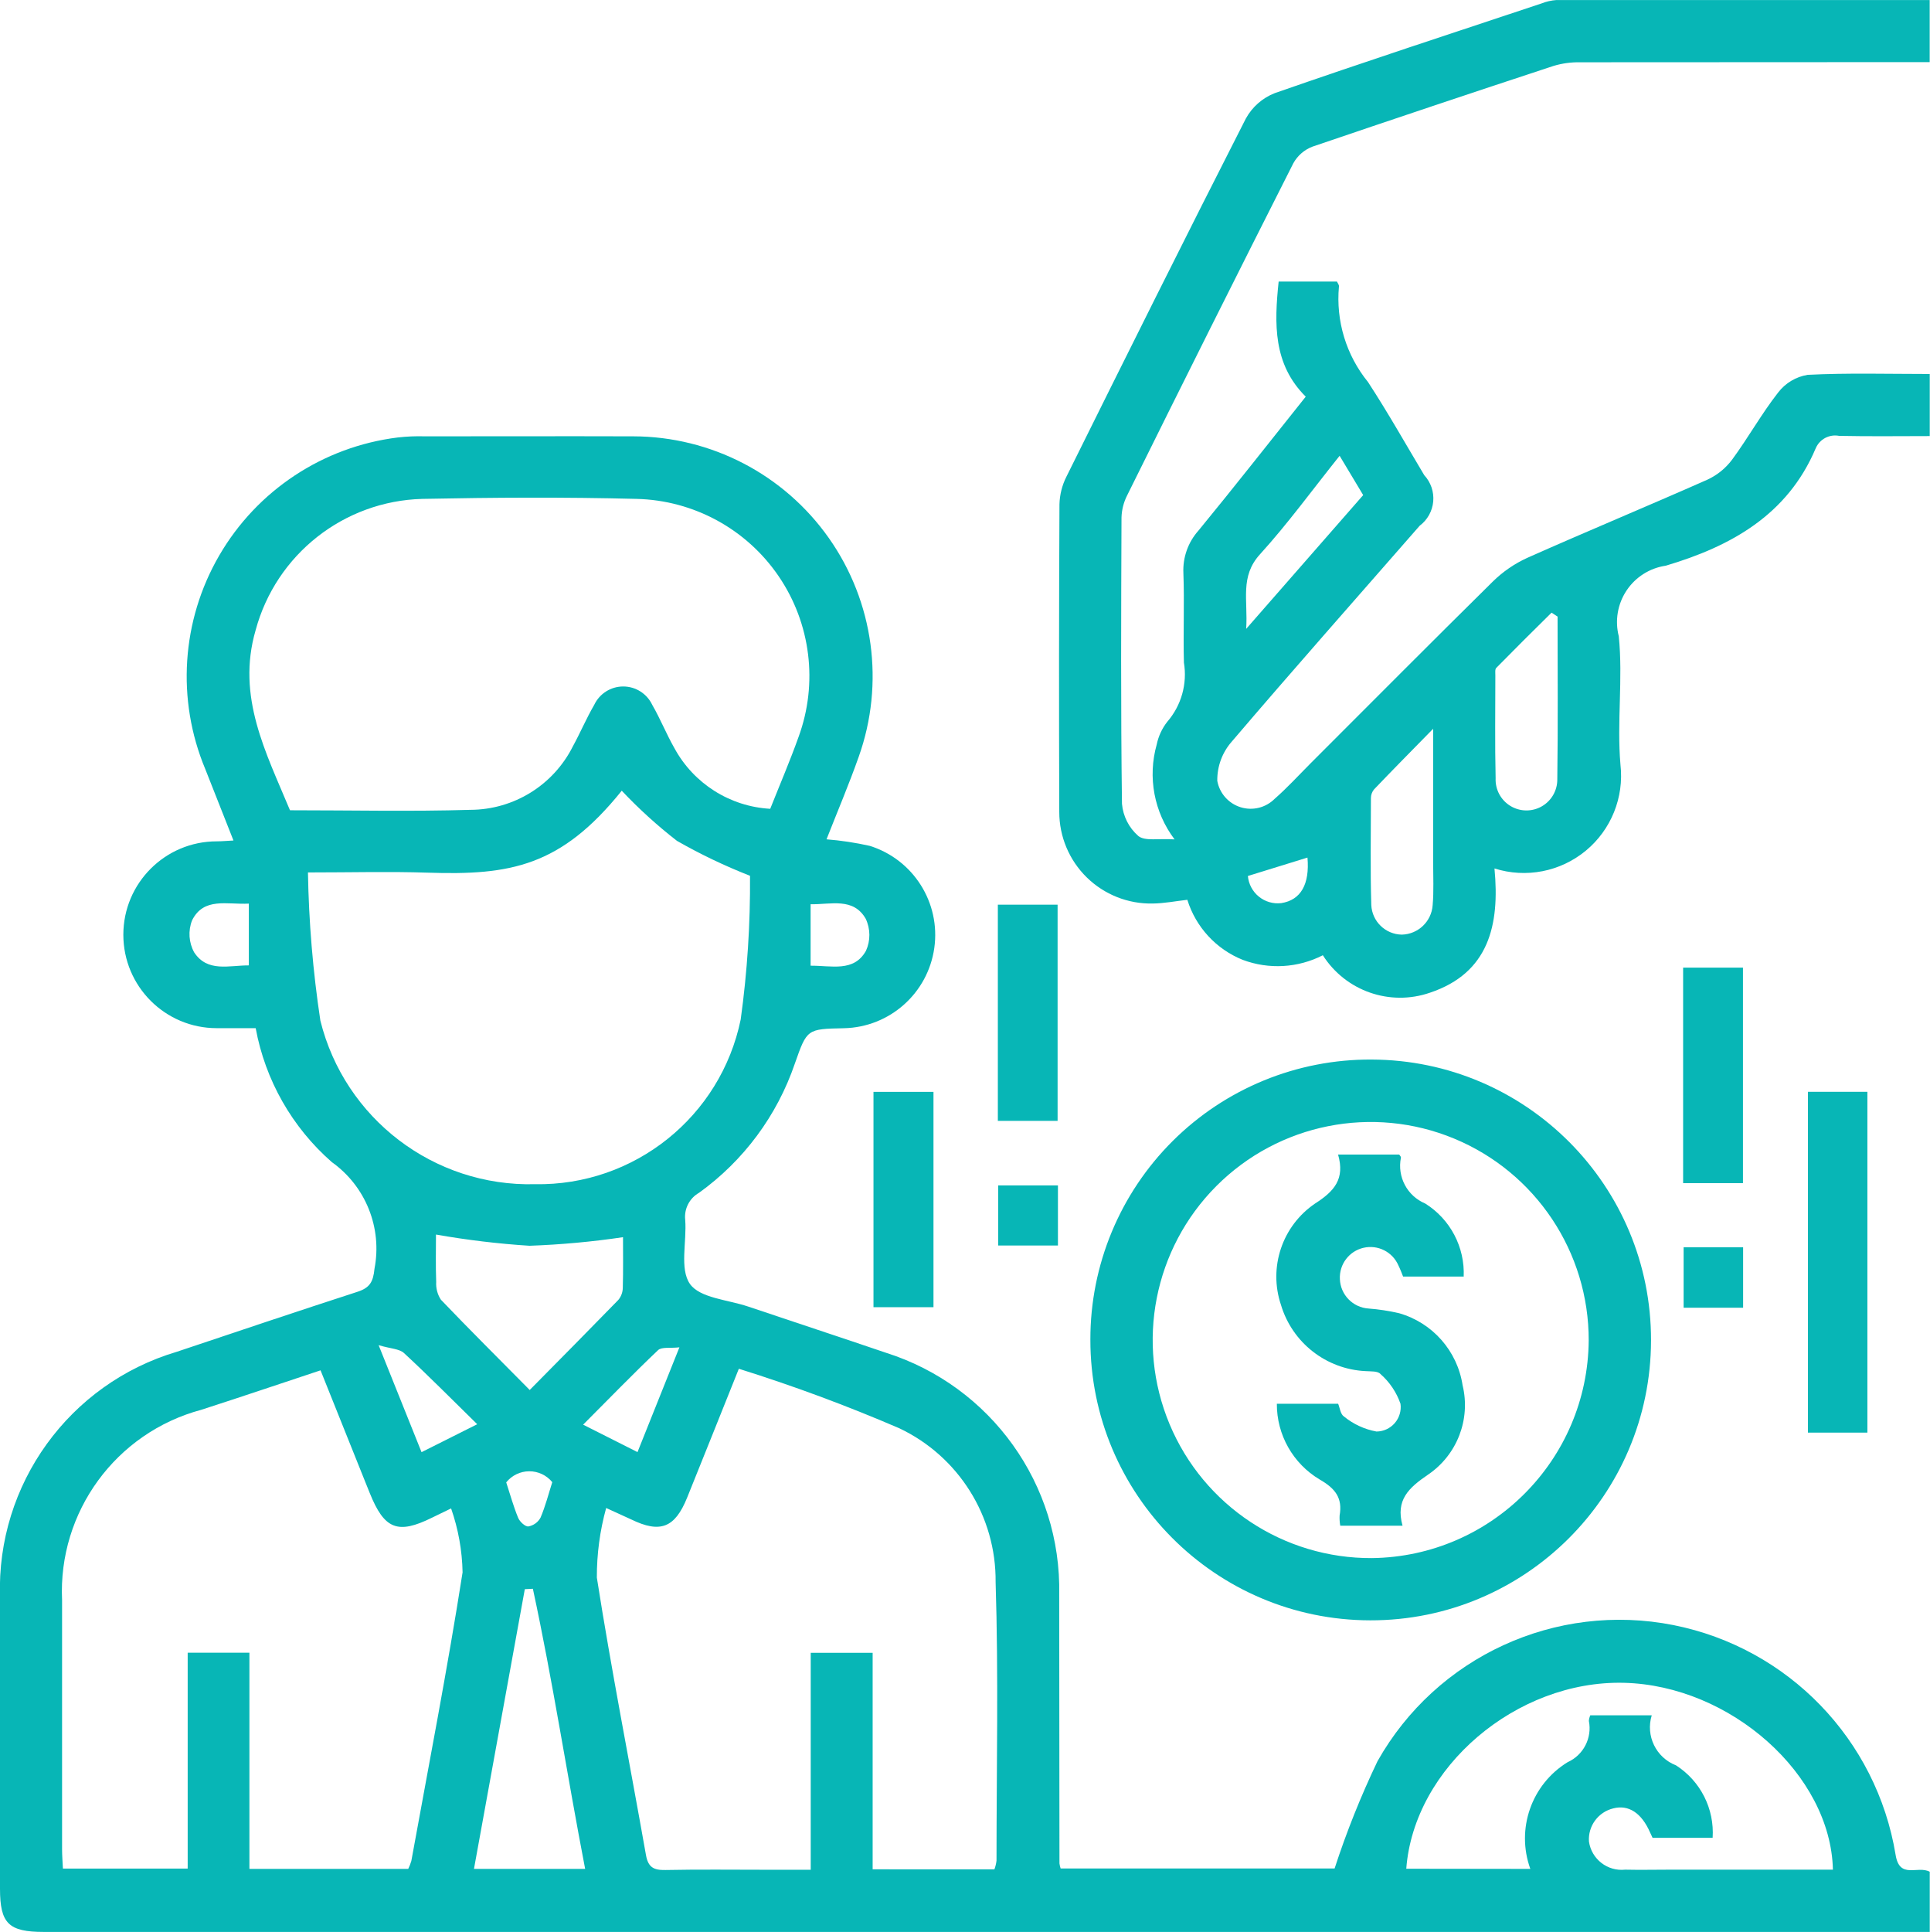
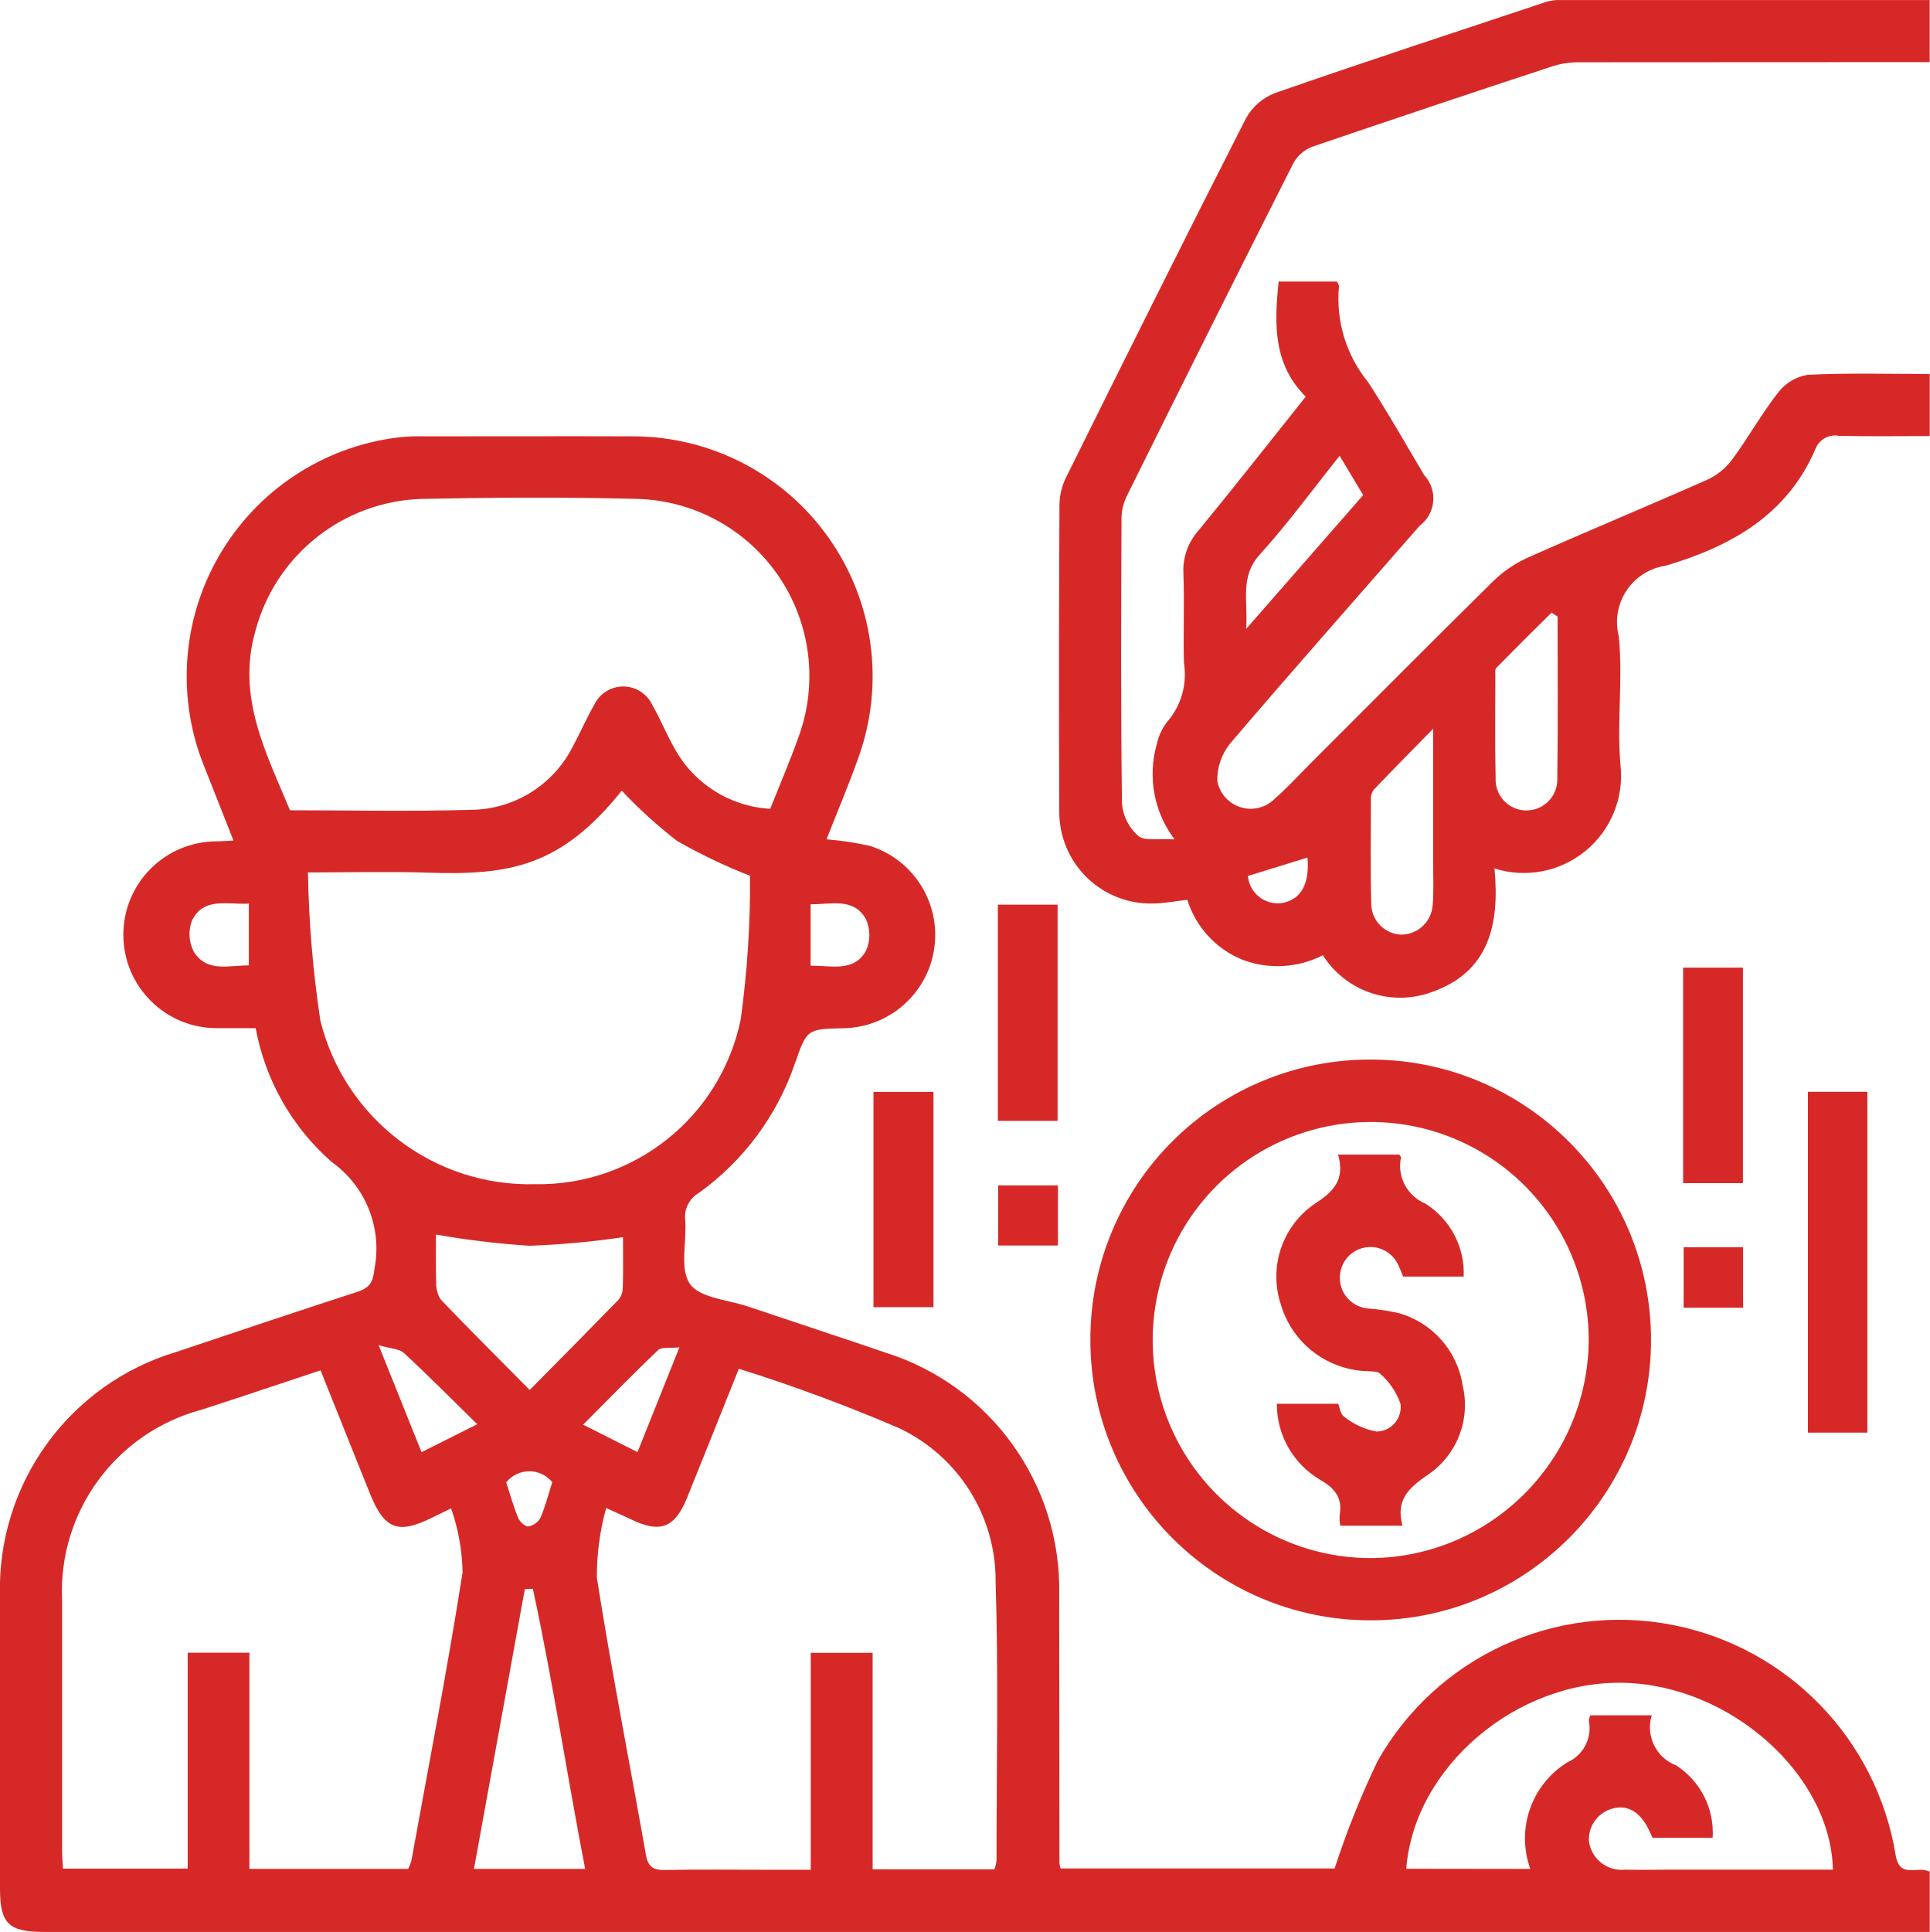
<svg xmlns="http://www.w3.org/2000/svg" id="Group_12" data-name="Group 12" width="62.179" height="62.233" viewBox="0 0 62.179 62.233">
  <defs>
    <clipPath id="clip-path">
-       <rect id="Rectangle_80" data-name="Rectangle 80" width="62.179" height="62.233" fill="#07b6b6" />
+       <rect id="Rectangle_80" data-name="Rectangle 80" width="62.179" height="62.233" fill="#D62927" />
    </clipPath>
  </defs>
  <g id="Group_11" data-name="Group 11" clip-path="url(#clip-path)">
-     <path id="Path_10" data-name="Path 10" d="M43,129.986a28.381,28.381,0,0,1,1.382-3.454,8.948,8.948,0,0,1,9.536-4.385,9.041,9.041,0,0,1,7.157,7.4c.129.8.709.335,1.1.545v1.939H1.414c-1.137,0-1.413-.272-1.414-1.389q0-4.705,0-9.41a7.97,7.97,0,0,1,5.7-7.89c1.937-.65,3.873-1.3,5.817-1.931.4-.13.507-.321.549-.745a3.42,3.42,0,0,0-1.374-3.432,7.545,7.545,0,0,1-2.454-4.315c-.424,0-.839,0-1.255,0a3.009,3.009,0,0,1,0-6.018c.161,0,.323-.016.539-.027-.314-.8-.613-1.547-.908-2.3a7.753,7.753,0,0,1,6.2-10.682,6.058,6.058,0,0,1,.876-.037c2.237,0,4.474-.007,6.711,0a7.728,7.728,0,0,1,7.266,10.323c-.318.9-.693,1.78-1.037,2.658a9.995,9.995,0,0,1,1.394.211,3.006,3.006,0,0,1-.831,5.874c-1.193.024-1.192.024-1.584,1.14a8.514,8.514,0,0,1-3.087,4.161.89.89,0,0,0-.445.874c.054.7-.186,1.576.152,2.061.319.456,1.222.509,1.872.728,1.481.5,2.966.986,4.445,1.49a8,8,0,0,1,5.581,7.793q.007,4.329.008,8.657a.916.916,0,0,0,.038.162Zm-10.961.029a1.207,1.207,0,0,0,.068-.281c0-2.99.066-5.983-.029-8.97a5.426,5.426,0,0,0-3.105-4.958,53.453,53.453,0,0,0-5.168-1.916c-.581,1.449-1.12,2.8-1.667,4.154-.394.973-.869,1.153-1.8.7-.214-.1-.432-.2-.808-.369a8.322,8.322,0,0,0-.3,2.242c.469,2.987,1.056,5.956,1.582,8.934.07.4.251.493.627.485,1.087-.022,2.174-.008,3.261-.008h1.421v-6.988h1.995v6.974ZM10.327,113.941c-1.318.437-2.577.863-3.842,1.271A6.06,6.06,0,0,0,2,121.347Q2,125.359,2,129.371c0,.2.017.405.027.619H6.047v-6.953H8.036V130h5.117a1.547,1.547,0,0,0,.1-.257c.563-3.1,1.164-6.187,1.651-9.295a6.625,6.625,0,0,0-.37-2.059c-.321.155-.471.226-.619.3-1.1.543-1.531.373-2-.791-.062-.155-.125-.309-.187-.464l-1.4-3.493m14.489-18.09c.318-.8.64-1.549.912-2.313a5.705,5.705,0,0,0-5.222-7.668c-2.3-.059-4.6-.046-6.9,0A5.722,5.722,0,0,0,8.236,90.1c-.624,2.145.335,3.94,1.107,5.8,1.971,0,3.894.043,5.815-.014a3.707,3.707,0,0,0,3.3-2.046c.24-.439.434-.9.687-1.335a1.034,1.034,0,0,1,1.87,0c.261.451.455.94.713,1.392a3.751,3.751,0,0,0,3.09,1.956m-.657,2.156a17.891,17.891,0,0,1-2.349-1.123,15.529,15.529,0,0,1-1.78-1.616c-1.96,2.438-3.586,2.729-6.256,2.64-1.225-.041-2.453-.007-3.854-.007a36.039,36.039,0,0,0,.4,4.773,6.945,6.945,0,0,0,6.915,5.269,6.648,6.648,0,0,0,6.628-5.307,31.983,31.983,0,0,0,.3-4.629M49.306,130a2.881,2.881,0,0,1,1.2-3.436,1.2,1.2,0,0,0,.686-1.331.56.56,0,0,1,.046-.18h1.98A1.313,1.313,0,0,0,54,126.665,2.573,2.573,0,0,1,55.18,129H53.245c-.03-.065-.057-.12-.082-.176-.274-.625-.69-.9-1.184-.773a1.027,1.027,0,0,0-.784,1.067,1.063,1.063,0,0,0,1.165.907c.48.011.961,0,1.441,0h5.254c-.07-3.067-3.305-5.935-6.732-6.019-3.465-.085-6.766,2.721-7.014,5.989ZM14.047,109.562c0,.489-.013,1.011.007,1.532a.94.94,0,0,0,.151.571c.92.963,1.865,1.9,2.862,2.909.989-1,1.927-1.948,2.854-2.9a.625.625,0,0,0,.145-.388c.016-.561.007-1.123.007-1.634a27.213,27.213,0,0,1-3.012.276,27.4,27.4,0,0,1-3.014-.361M18.853,130c-.585-3.031-1.042-6.045-1.684-9.023l-.26.013L15.271,130Zm-3.476-14.322c-.83-.814-1.579-1.571-2.36-2.293-.15-.139-.427-.139-.818-.255l1.383,3.447,1.794-.9m5.163.9L21.89,113.2c-.3.034-.572-.019-.688.091-.809.768-1.586,1.571-2.414,2.4l1.751.883M8.017,98.907c-.7.039-1.451-.218-1.829.54a1.22,1.22,0,0,0,.068,1.03c.428.652,1.124.417,1.761.42Zm18.1,2c.673-.006,1.394.215,1.784-.48a1.23,1.23,0,0,0-.009-1.034c-.4-.691-1.115-.455-1.775-.466Zm-9.807,16.643c.131.4.235.782.386,1.145.051.123.227.286.329.274a.559.559,0,0,0,.39-.282c.16-.375.261-.775.379-1.144a.954.954,0,0,0-1.483.006" transform="translate(0 -69.8)" fill="#07b6b6" />
-     <path id="Path_11" data-name="Path 11" d="M217.658,27.975c.175,1.826-.186,3.366-2.077,4a2.949,2.949,0,0,1-3.453-1.206,3.2,3.2,0,0,1-2.58.149,3.065,3.065,0,0,1-1.786-1.935c-.381.043-.747.116-1.114.12a2.949,2.949,0,0,1-3.012-2.949q-.018-4.956.006-9.912a2.1,2.1,0,0,1,.225-.89c1.911-3.851,3.826-7.7,5.778-11.53A1.821,1.821,0,0,1,210.576,3c2.855-.994,5.728-1.936,8.6-2.891A1.593,1.593,0,0,1,219.656,0C223.648,0,227.64,0,231.68,0V2h-.663q-5.3,0-10.6.005a2.8,2.8,0,0,0-.858.118q-3.89,1.28-7.766,2.6a1.188,1.188,0,0,0-.615.533q-2.7,5.337-5.355,10.7a1.678,1.678,0,0,0-.182.711c-.012,3.074-.025,6.148.015,9.222a1.555,1.555,0,0,0,.525,1.037c.212.176.654.076,1.17.111a3.491,3.491,0,0,1-.575-3.058,1.769,1.769,0,0,1,.339-.73,2.329,2.329,0,0,0,.537-1.906c-.026-.961.019-1.925-.017-2.885a1.918,1.918,0,0,1,.485-1.367c1.15-1.4,2.273-2.832,3.457-4.315-1.054-1.046-1.015-2.349-.873-3.707h1.879c.021.049.072.108.064.158a4.256,4.256,0,0,0,.936,3.078c.639.978,1.215,2,1.812,3a1.1,1.1,0,0,1-.147,1.629c-2.021,2.315-4.06,4.615-6.054,6.953a1.87,1.87,0,0,0-.467,1.264,1.093,1.093,0,0,0,1.85.578c.408-.357.776-.761,1.16-1.146,1.952-1.951,3.9-3.911,5.863-5.847a3.877,3.877,0,0,1,1.116-.768c1.924-.856,3.871-1.663,5.8-2.517a2.082,2.082,0,0,0,.795-.642c.52-.705.949-1.48,1.488-2.168a1.5,1.5,0,0,1,.951-.568c1.292-.065,2.589-.027,3.932-.027v2c-.97,0-1.945.014-2.92-.007a.68.68,0,0,0-.754.4c-.91,2.154-2.744,3.163-4.831,3.782a1.837,1.837,0,0,0-1.514,2.274c.139,1.366-.065,2.765.054,4.135a3.133,3.133,0,0,1-4.057,3.344m-1.983-4.495c-.722.737-1.317,1.338-1.9,1.949a.439.439,0,0,0-.1.278c0,1.149-.023,2.3.012,3.446a1,1,0,0,0,.984.953,1.02,1.02,0,0,0,.993-.946c.04-.456.016-.918.016-1.378,0-1.369,0-2.737,0-4.3m4.009-3.621-.194-.126c-.6.591-1.193,1.18-1.781,1.779-.046.046-.03.16-.03.242,0,1.1-.017,2.209.009,3.313a.994.994,0,1,0,1.987.03c.025-1.746.009-3.492.009-5.238m-7.024-5.177c-.889,1.111-1.674,2.192-2.566,3.173-.651.717-.382,1.47-.443,2.4l3.77-4.309-.76-1.267m-1.035,12.943-1.92.593a.966.966,0,0,0,1.077.874c.631-.1.917-.609.843-1.467" transform="translate(-169.507 0.001)" fill="#07b6b6" />
-     <path id="Path_12" data-name="Path 12" d="M218.7,203.682a9.032,9.032,0,1,1-9.056,9.019,9.007,9.007,0,0,1,9.056-9.019m7,9.053a7.024,7.024,0,1,0-6.983,7.006,7.071,7.071,0,0,0,6.983-7.006" transform="translate(-174.513 -169.552)" fill="#07b6b6" />
-     <rect id="Rectangle_74" data-name="Rectangle 74" width="1.916" height="10.978" transform="translate(58.25 35.169)" fill="#07b6b6" />
-     <rect id="Rectangle_75" data-name="Rectangle 75" width="1.925" height="6.964" transform="translate(32.15 29.141)" fill="#07b6b6" />
-     <rect id="Rectangle_76" data-name="Rectangle 76" width="1.928" height="6.942" transform="translate(54.229 31.169)" fill="#07b6b6" />
-     <rect id="Rectangle_77" data-name="Rectangle 77" width="1.933" height="6.936" transform="translate(28.143 35.171)" fill="#07b6b6" />
-     <rect id="Rectangle_78" data-name="Rectangle 78" width="1.924" height="1.936" transform="translate(32.162 38.184)" fill="#07b6b6" />
-     <rect id="Rectangle_79" data-name="Rectangle 79" width="1.917" height="1.947" transform="translate(54.245 40.177)" fill="#07b6b6" />
-     <path id="Path_13" data-name="Path 13" d="M251.525,225.865h-1.958c-.04-.1-.086-.228-.148-.352a.984.984,0,0,0-1.889.433.988.988,0,0,0,.925.948,6.585,6.585,0,0,1,.984.151,2.865,2.865,0,0,1,2.045,2.322,2.707,2.707,0,0,1-1.111,2.876c-.621.424-1.056.814-.824,1.646h-2.007a1.461,1.461,0,0,1-.021-.324c.1-.568-.135-.873-.644-1.165a2.824,2.824,0,0,1-1.378-2.439h1.975c.052.122.074.34.188.411a2.308,2.308,0,0,0,1.048.484.787.787,0,0,0,.773-.893,2.255,2.255,0,0,0-.646-.96c-.085-.1-.313-.081-.477-.093a2.993,2.993,0,0,1-2.728-2.133,2.846,2.846,0,0,1,1.1-3.266c.624-.4.964-.792.74-1.577h1.969c.019.031.061.067.056.1a1.317,1.317,0,0,0,.783,1.478,2.644,2.644,0,0,1,1.239,2.358" transform="translate(-204.36 -184.744)" fill="#07b6b6" />
+     <path id="Path_10" data-name="Path 10" d="M43,129.986a28.381,28.381,0,0,1,1.382-3.454,8.948,8.948,0,0,1,9.536-4.385,9.041,9.041,0,0,1,7.157,7.4c.129.8.709.335,1.1.545v1.939H1.414c-1.137,0-1.413-.272-1.414-1.389q0-4.705,0-9.41a7.97,7.97,0,0,1,5.7-7.89c1.937-.65,3.873-1.3,5.817-1.931.4-.13.507-.321.549-.745a3.42,3.42,0,0,0-1.374-3.432,7.545,7.545,0,0,1-2.454-4.315c-.424,0-.839,0-1.255,0a3.009,3.009,0,0,1,0-6.018c.161,0,.323-.016.539-.027-.314-.8-.613-1.547-.908-2.3a7.753,7.753,0,0,1,6.2-10.682,6.058,6.058,0,0,1,.876-.037c2.237,0,4.474-.007,6.711,0a7.728,7.728,0,0,1,7.266,10.323c-.318.9-.693,1.78-1.037,2.658a9.995,9.995,0,0,1,1.394.211,3.006,3.006,0,0,1-.831,5.874c-1.193.024-1.192.024-1.584,1.14a8.514,8.514,0,0,1-3.087,4.161.89.89,0,0,0-.445.874c.054.7-.186,1.576.152,2.061.319.456,1.222.509,1.872.728,1.481.5,2.966.986,4.445,1.49a8,8,0,0,1,5.581,7.793q.007,4.329.008,8.657a.916.916,0,0,0,.038.162Zm-10.961.029a1.207,1.207,0,0,0,.068-.281c0-2.99.066-5.983-.029-8.97a5.426,5.426,0,0,0-3.105-4.958,53.453,53.453,0,0,0-5.168-1.916c-.581,1.449-1.12,2.8-1.667,4.154-.394.973-.869,1.153-1.8.7-.214-.1-.432-.2-.808-.369a8.322,8.322,0,0,0-.3,2.242c.469,2.987,1.056,5.956,1.582,8.934.07.4.251.493.627.485,1.087-.022,2.174-.008,3.261-.008h1.421v-6.988h1.995v6.974ZM10.327,113.941c-1.318.437-2.577.863-3.842,1.271A6.06,6.06,0,0,0,2,121.347Q2,125.359,2,129.371c0,.2.017.405.027.619H6.047v-6.953H8.036V130h5.117a1.547,1.547,0,0,0,.1-.257c.563-3.1,1.164-6.187,1.651-9.295a6.625,6.625,0,0,0-.37-2.059c-.321.155-.471.226-.619.3-1.1.543-1.531.373-2-.791-.062-.155-.125-.309-.187-.464l-1.4-3.493m14.489-18.09c.318-.8.64-1.549.912-2.313a5.705,5.705,0,0,0-5.222-7.668c-2.3-.059-4.6-.046-6.9,0A5.722,5.722,0,0,0,8.236,90.1c-.624,2.145.335,3.94,1.107,5.8,1.971,0,3.894.043,5.815-.014a3.707,3.707,0,0,0,3.3-2.046c.24-.439.434-.9.687-1.335a1.034,1.034,0,0,1,1.87,0c.261.451.455.94.713,1.392a3.751,3.751,0,0,0,3.09,1.956m-.657,2.156a17.891,17.891,0,0,1-2.349-1.123,15.529,15.529,0,0,1-1.78-1.616c-1.96,2.438-3.586,2.729-6.256,2.64-1.225-.041-2.453-.007-3.854-.007a36.039,36.039,0,0,0,.4,4.773,6.945,6.945,0,0,0,6.915,5.269,6.648,6.648,0,0,0,6.628-5.307,31.983,31.983,0,0,0,.3-4.629M49.306,130a2.881,2.881,0,0,1,1.2-3.436,1.2,1.2,0,0,0,.686-1.331.56.56,0,0,1,.046-.18h1.98A1.313,1.313,0,0,0,54,126.665,2.573,2.573,0,0,1,55.18,129H53.245c-.03-.065-.057-.12-.082-.176-.274-.625-.69-.9-1.184-.773a1.027,1.027,0,0,0-.784,1.067,1.063,1.063,0,0,0,1.165.907c.48.011.961,0,1.441,0h5.254c-.07-3.067-3.305-5.935-6.732-6.019-3.465-.085-6.766,2.721-7.014,5.989ZM14.047,109.562c0,.489-.013,1.011.007,1.532a.94.94,0,0,0,.151.571c.92.963,1.865,1.9,2.862,2.909.989-1,1.927-1.948,2.854-2.9a.625.625,0,0,0,.145-.388c.016-.561.007-1.123.007-1.634a27.213,27.213,0,0,1-3.012.276,27.4,27.4,0,0,1-3.014-.361M18.853,130c-.585-3.031-1.042-6.045-1.684-9.023l-.26.013L15.271,130Zm-3.476-14.322c-.83-.814-1.579-1.571-2.36-2.293-.15-.139-.427-.139-.818-.255l1.383,3.447,1.794-.9m5.163.9L21.89,113.2c-.3.034-.572-.019-.688.091-.809.768-1.586,1.571-2.414,2.4l1.751.883M8.017,98.907c-.7.039-1.451-.218-1.829.54a1.22,1.22,0,0,0,.068,1.03c.428.652,1.124.417,1.761.42Zm18.1,2c.673-.006,1.394.215,1.784-.48a1.23,1.23,0,0,0-.009-1.034c-.4-.691-1.115-.455-1.775-.466Zm-9.807,16.643c.131.4.235.782.386,1.145.051.123.227.286.329.274a.559.559,0,0,0,.39-.282c.16-.375.261-.775.379-1.144a.954.954,0,0,0-1.483.006" transform="translate(0 -69.8)" fill="#D62927" />
+     <path id="Path_11" data-name="Path 11" d="M217.658,27.975c.175,1.826-.186,3.366-2.077,4a2.949,2.949,0,0,1-3.453-1.206,3.2,3.2,0,0,1-2.58.149,3.065,3.065,0,0,1-1.786-1.935c-.381.043-.747.116-1.114.12a2.949,2.949,0,0,1-3.012-2.949q-.018-4.956.006-9.912a2.1,2.1,0,0,1,.225-.89c1.911-3.851,3.826-7.7,5.778-11.53A1.821,1.821,0,0,1,210.576,3c2.855-.994,5.728-1.936,8.6-2.891A1.593,1.593,0,0,1,219.656,0C223.648,0,227.64,0,231.68,0V2h-.663q-5.3,0-10.6.005a2.8,2.8,0,0,0-.858.118q-3.89,1.28-7.766,2.6a1.188,1.188,0,0,0-.615.533q-2.7,5.337-5.355,10.7a1.678,1.678,0,0,0-.182.711c-.012,3.074-.025,6.148.015,9.222a1.555,1.555,0,0,0,.525,1.037c.212.176.654.076,1.17.111a3.491,3.491,0,0,1-.575-3.058,1.769,1.769,0,0,1,.339-.73,2.329,2.329,0,0,0,.537-1.906c-.026-.961.019-1.925-.017-2.885a1.918,1.918,0,0,1,.485-1.367c1.15-1.4,2.273-2.832,3.457-4.315-1.054-1.046-1.015-2.349-.873-3.707h1.879c.021.049.072.108.064.158a4.256,4.256,0,0,0,.936,3.078c.639.978,1.215,2,1.812,3a1.1,1.1,0,0,1-.147,1.629c-2.021,2.315-4.06,4.615-6.054,6.953a1.87,1.87,0,0,0-.467,1.264,1.093,1.093,0,0,0,1.85.578c.408-.357.776-.761,1.16-1.146,1.952-1.951,3.9-3.911,5.863-5.847a3.877,3.877,0,0,1,1.116-.768c1.924-.856,3.871-1.663,5.8-2.517a2.082,2.082,0,0,0,.795-.642c.52-.705.949-1.48,1.488-2.168a1.5,1.5,0,0,1,.951-.568c1.292-.065,2.589-.027,3.932-.027v2c-.97,0-1.945.014-2.92-.007a.68.68,0,0,0-.754.4c-.91,2.154-2.744,3.163-4.831,3.782a1.837,1.837,0,0,0-1.514,2.274c.139,1.366-.065,2.765.054,4.135a3.133,3.133,0,0,1-4.057,3.344m-1.983-4.495c-.722.737-1.317,1.338-1.9,1.949a.439.439,0,0,0-.1.278c0,1.149-.023,2.3.012,3.446a1,1,0,0,0,.984.953,1.02,1.02,0,0,0,.993-.946c.04-.456.016-.918.016-1.378,0-1.369,0-2.737,0-4.3m4.009-3.621-.194-.126c-.6.591-1.193,1.18-1.781,1.779-.046.046-.03.16-.03.242,0,1.1-.017,2.209.009,3.313a.994.994,0,1,0,1.987.03c.025-1.746.009-3.492.009-5.238m-7.024-5.177c-.889,1.111-1.674,2.192-2.566,3.173-.651.717-.382,1.47-.443,2.4l3.77-4.309-.76-1.267m-1.035,12.943-1.92.593a.966.966,0,0,0,1.077.874c.631-.1.917-.609.843-1.467" transform="translate(-169.507 0.001)" fill="#D62927" />
+     <path id="Path_12" data-name="Path 12" d="M218.7,203.682a9.032,9.032,0,1,1-9.056,9.019,9.007,9.007,0,0,1,9.056-9.019m7,9.053a7.024,7.024,0,1,0-6.983,7.006,7.071,7.071,0,0,0,6.983-7.006" transform="translate(-174.513 -169.552)" fill="#D62927" />
+     <rect id="Rectangle_74" data-name="Rectangle 74" width="1.916" height="10.978" transform="translate(58.25 35.169)" fill="#D62927" />
+     <rect id="Rectangle_75" data-name="Rectangle 75" width="1.925" height="6.964" transform="translate(32.15 29.141)" fill="#D62927" />
+     <rect id="Rectangle_76" data-name="Rectangle 76" width="1.928" height="6.942" transform="translate(54.229 31.169)" fill="#D62927" />
+     <rect id="Rectangle_77" data-name="Rectangle 77" width="1.933" height="6.936" transform="translate(28.143 35.171)" fill="#D62927" />
+     <rect id="Rectangle_78" data-name="Rectangle 78" width="1.924" height="1.936" transform="translate(32.162 38.184)" fill="#D62927" />
+     <rect id="Rectangle_79" data-name="Rectangle 79" width="1.917" height="1.947" transform="translate(54.245 40.177)" fill="#D62927" />
+     <path id="Path_13" data-name="Path 13" d="M251.525,225.865h-1.958c-.04-.1-.086-.228-.148-.352a.984.984,0,0,0-1.889.433.988.988,0,0,0,.925.948,6.585,6.585,0,0,1,.984.151,2.865,2.865,0,0,1,2.045,2.322,2.707,2.707,0,0,1-1.111,2.876c-.621.424-1.056.814-.824,1.646h-2.007a1.461,1.461,0,0,1-.021-.324c.1-.568-.135-.873-.644-1.165a2.824,2.824,0,0,1-1.378-2.439h1.975c.052.122.074.34.188.411a2.308,2.308,0,0,0,1.048.484.787.787,0,0,0,.773-.893,2.255,2.255,0,0,0-.646-.96c-.085-.1-.313-.081-.477-.093a2.993,2.993,0,0,1-2.728-2.133,2.846,2.846,0,0,1,1.1-3.266c.624-.4.964-.792.74-1.577h1.969c.019.031.061.067.056.1a1.317,1.317,0,0,0,.783,1.478,2.644,2.644,0,0,1,1.239,2.358" transform="translate(-204.36 -184.744)" fill="#D62927" />
  </g>
</svg>
